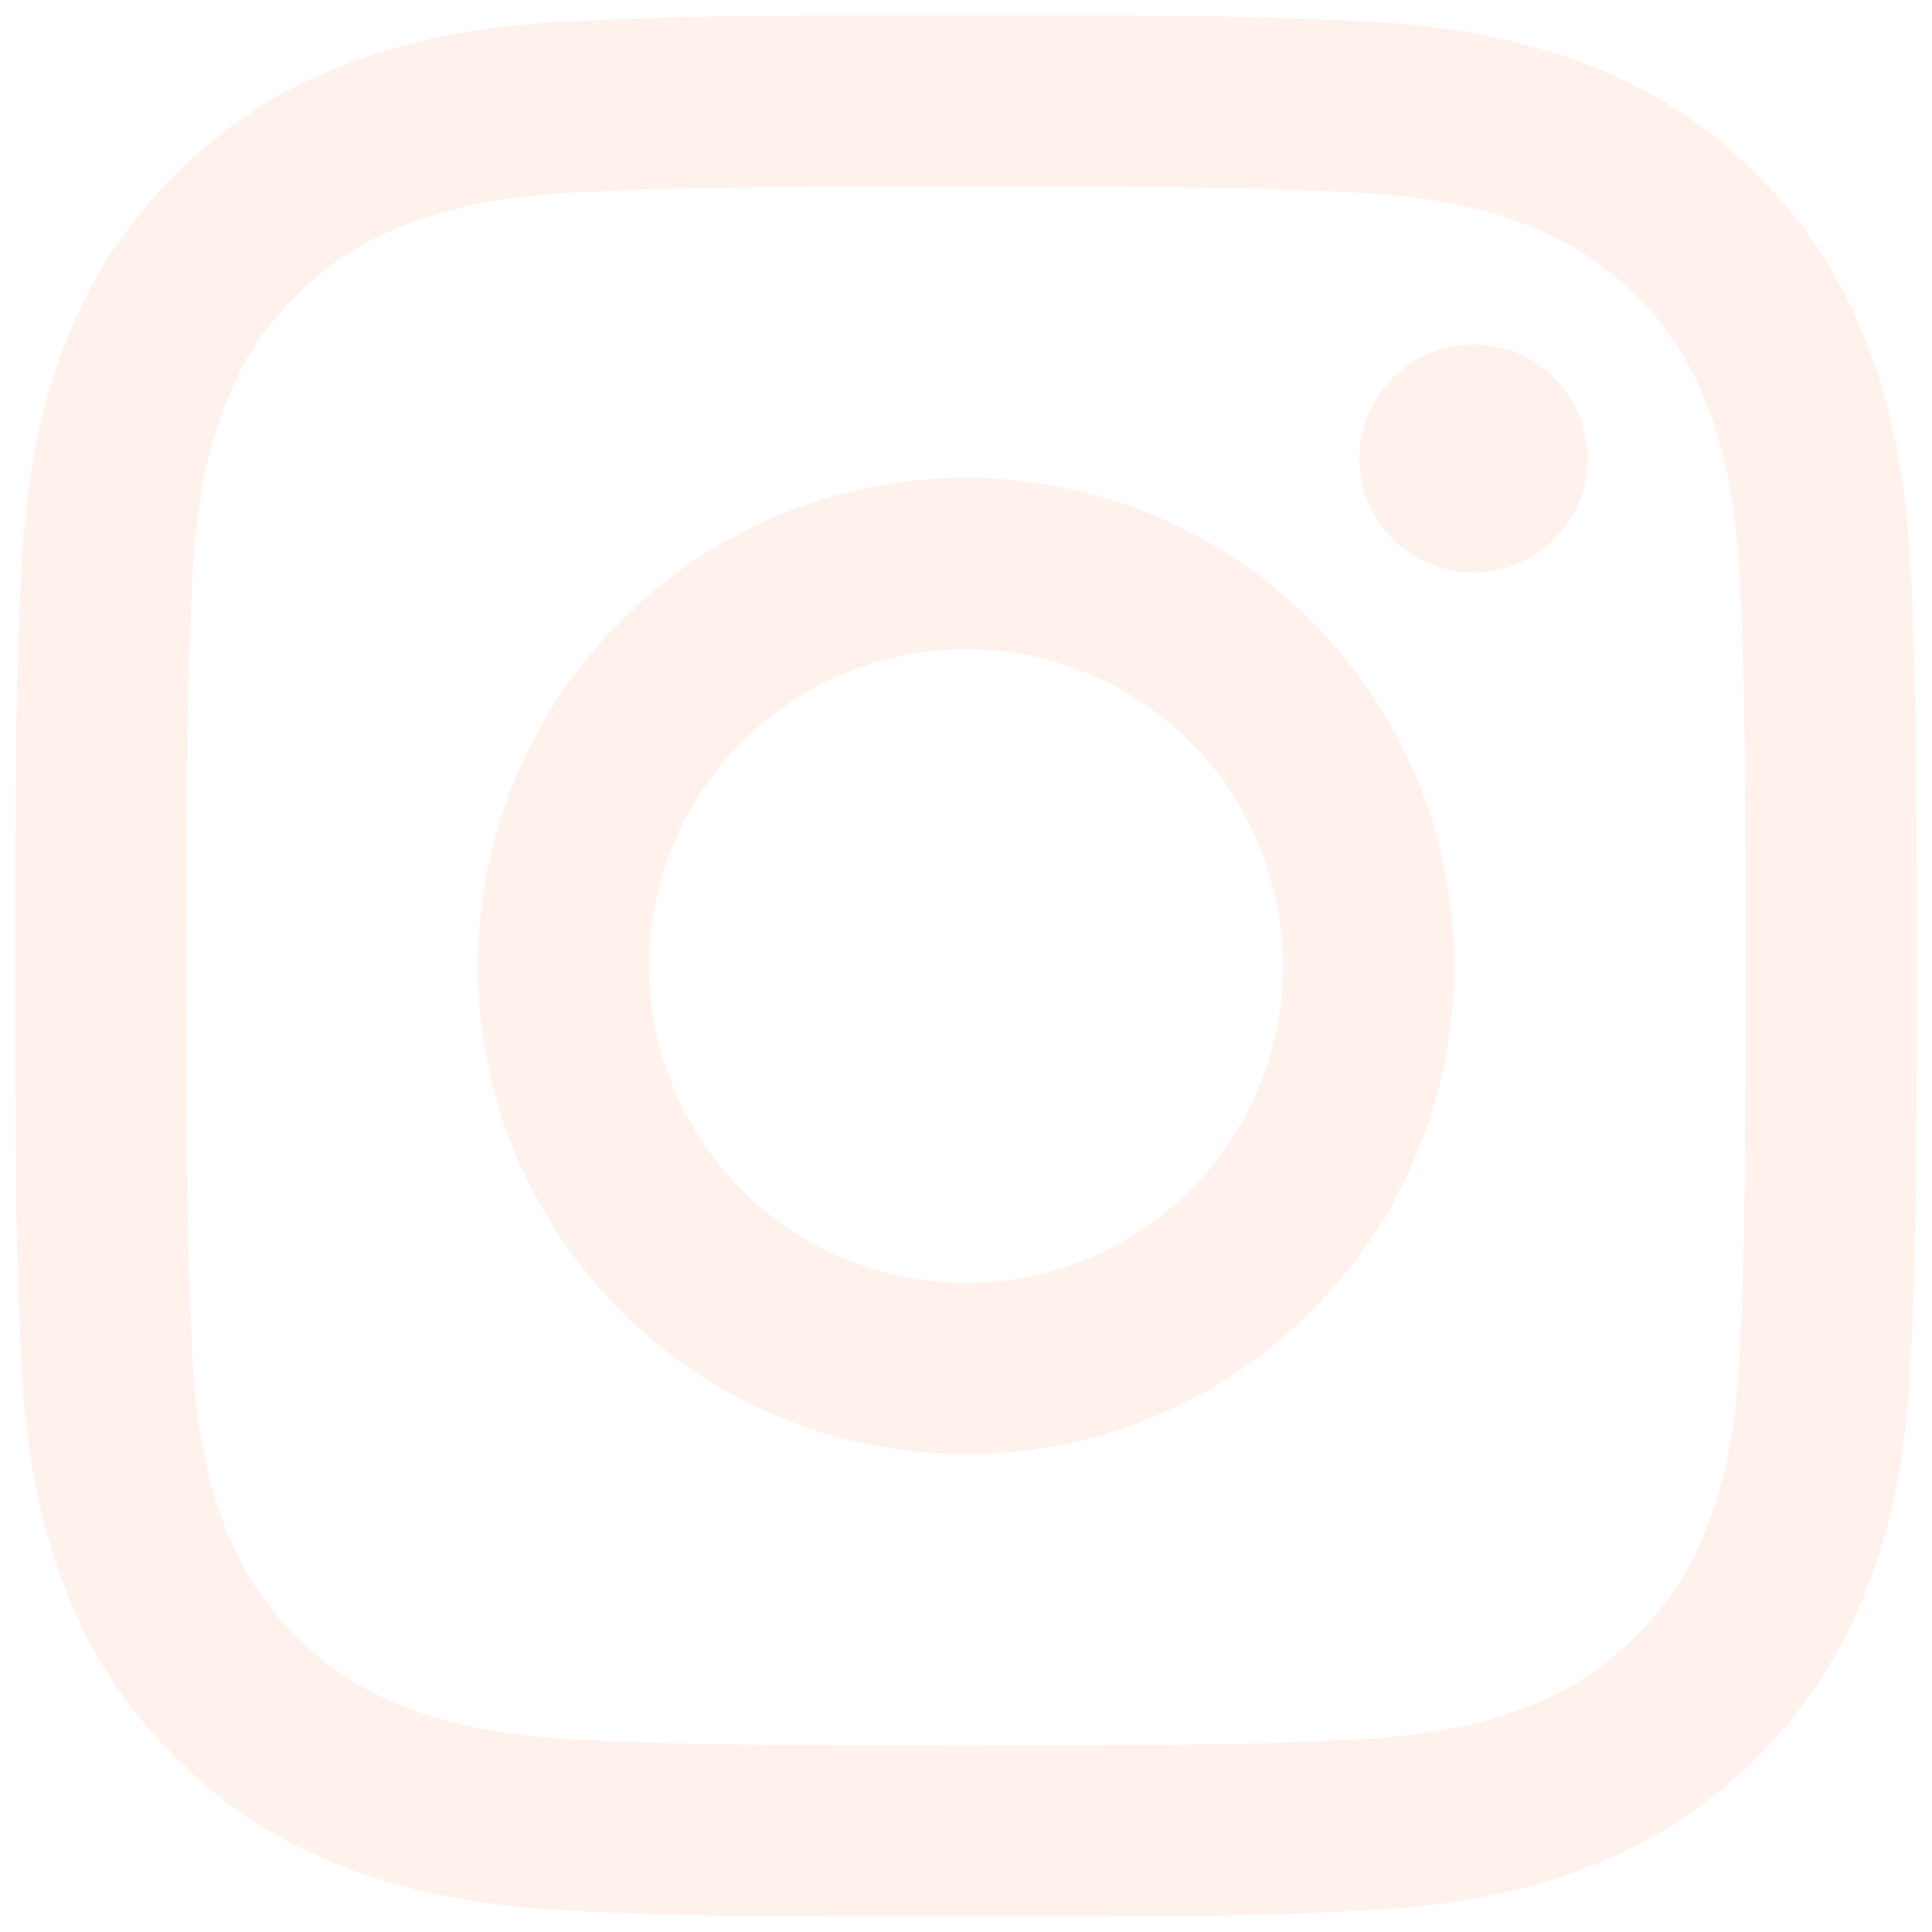
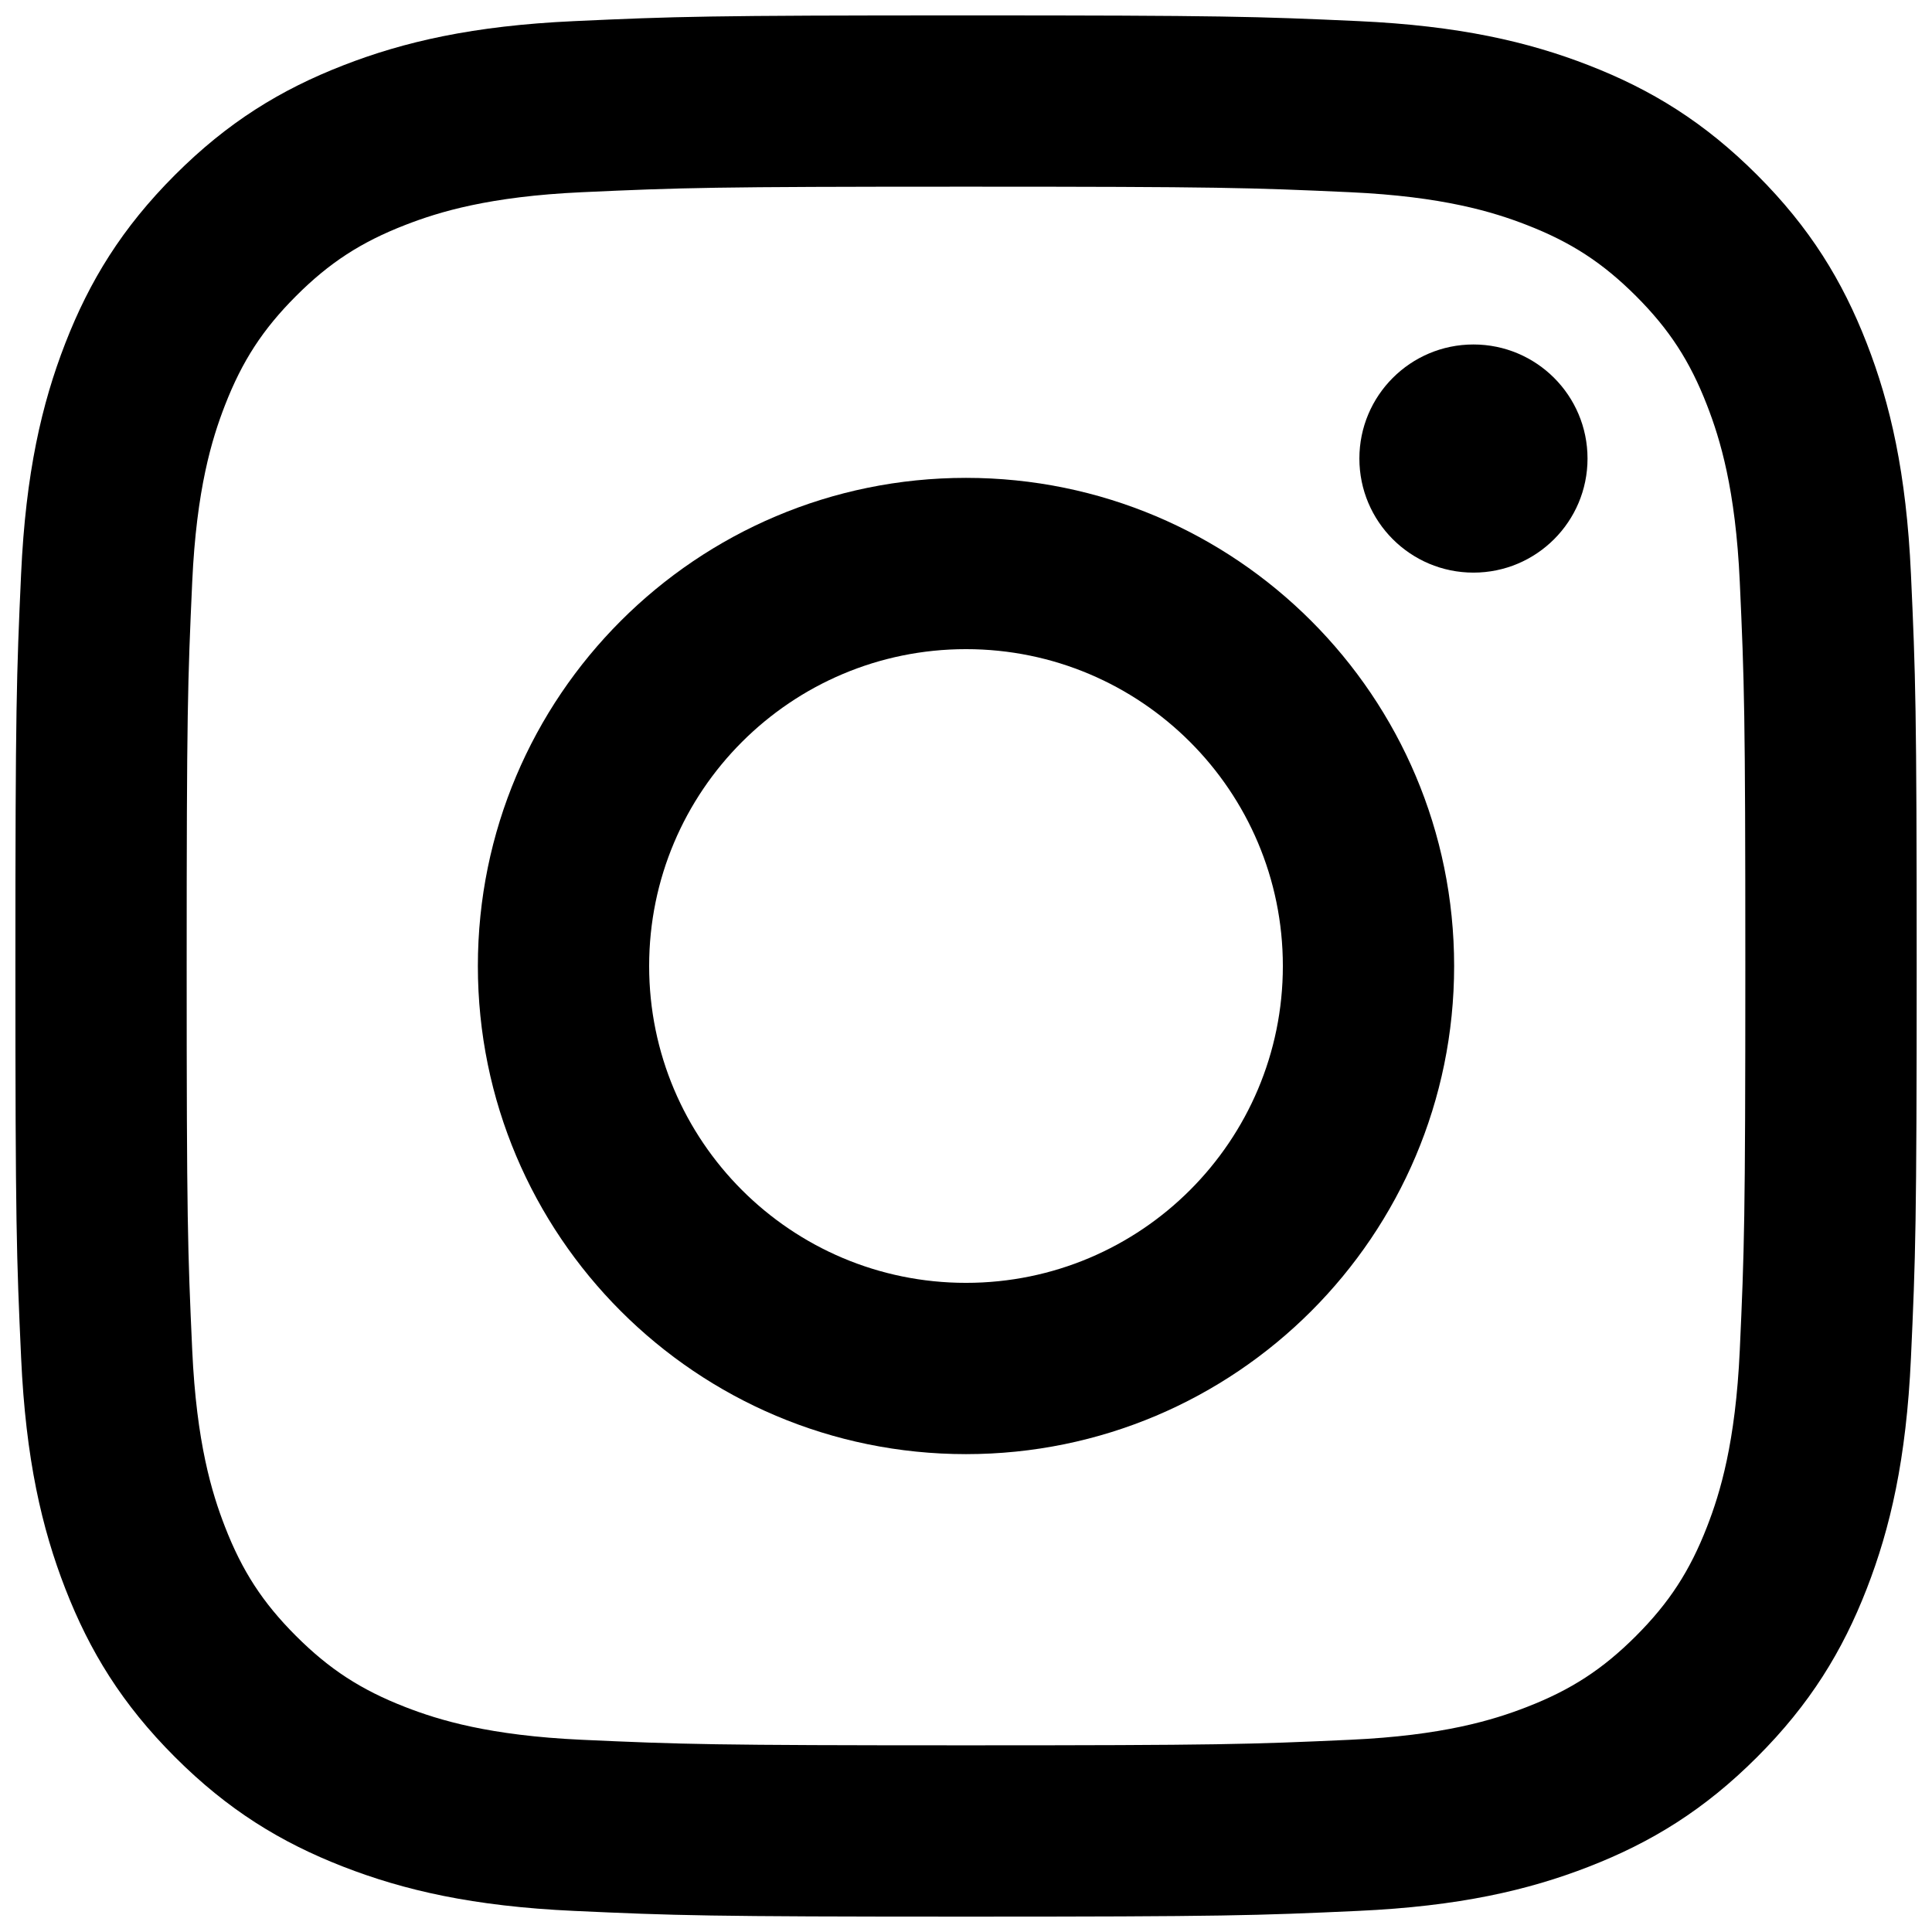
<svg xmlns="http://www.w3.org/2000/svg" version="1.1" id="instagram-logo" x="0px" y="0px" viewBox="0 0 512 512" style="enable-background:new 0 0 512 512;" xml:space="preserve">
-   <g fill="#fff2ed">
+   <g fill="black">
    <path d="M256,49.47c67.27,0,75.23,0.26,101.8,1.47c24.56,1.12,37.9,5.22,46.78,8.67c11.76,4.57,20.15,10.03,28.97,18.84   c8.82,8.82,14.28,17.21,18.84,28.97c3.45,8.88,7.55,22.22,8.67,46.78c1.21,26.56,1.47,34.53,1.47,101.8s-0.26,75.23-1.47,101.8   c-1.12,24.56-5.22,37.9-8.67,46.78c-4.57,11.76-10.03,20.15-18.84,28.97c-8.82,8.82-17.21,14.28-28.97,18.84   c-8.88,3.45-22.22,7.55-46.78,8.67c-26.56,1.21-34.53,1.47-101.8,1.47s-75.24-0.26-101.8-1.47c-24.56-1.12-37.9-5.22-46.78-8.67   c-11.76-4.57-20.15-10.03-28.97-18.84c-8.82-8.82-14.28-17.21-18.84-28.97c-3.45-8.88-7.55-22.22-8.67-46.78   c-1.21-26.56-1.47-34.53-1.47-101.8s0.26-75.23,1.47-101.8c1.12-24.56,5.22-37.9,8.67-46.78c4.57-11.76,10.03-20.15,18.84-28.97   c8.82-8.82,17.21-14.28,28.97-18.84c8.88-3.45,22.22-7.55,46.78-8.67C180.77,49.73,188.73,49.47,256,49.47 M256,4.08   c-68.42,0-77,0.29-103.87,1.52c-26.81,1.22-45.13,5.48-61.15,11.71c-16.57,6.44-30.62,15.05-44.62,29.06   C32.36,60.37,23.74,74.42,17.3,90.98c-6.23,16.02-10.49,34.34-11.71,61.15C4.37,179,4.08,187.58,4.08,256   c0,68.42,0.29,77,1.52,103.87c1.22,26.81,5.48,45.13,11.71,61.15c6.44,16.57,15.05,30.62,29.06,44.62   c14.01,14.01,28.05,22.62,44.62,29.06c16.02,6.23,34.34,10.49,61.15,11.71c26.87,1.23,35.45,1.52,103.87,1.52s77-0.29,103.87-1.52   c26.81-1.22,45.13-5.48,61.15-11.71c16.57-6.44,30.62-15.05,44.62-29.06c14.01-14.01,22.62-28.05,29.06-44.62   c6.23-16.02,10.49-34.34,11.71-61.15c1.23-26.87,1.52-35.45,1.52-103.87s-0.29-77-1.52-103.87c-1.22-26.81-5.48-45.13-11.71-61.15   c-6.44-16.57-15.05-30.62-29.06-44.62c-14.01-14.01-28.05-22.62-44.62-29.06c-16.02-6.23-34.34-10.49-61.15-11.71   C333,4.37,324.42,4.08,256,4.08L256,4.08z" />
    <path d="M256,126.64c-71.45,0-129.36,57.92-129.36,129.36S184.55,385.36,256,385.36S385.36,327.45,385.36,256   S327.45,126.64,256,126.64z M256,339.97c-46.38,0-83.97-37.6-83.97-83.97s37.6-83.97,83.97-83.97c46.38,0,83.97,37.6,83.97,83.97   S302.38,339.97,256,339.97z" />
    <circle cx="390.48" cy="121.52" r="30.23" />
  </g>
</svg>
